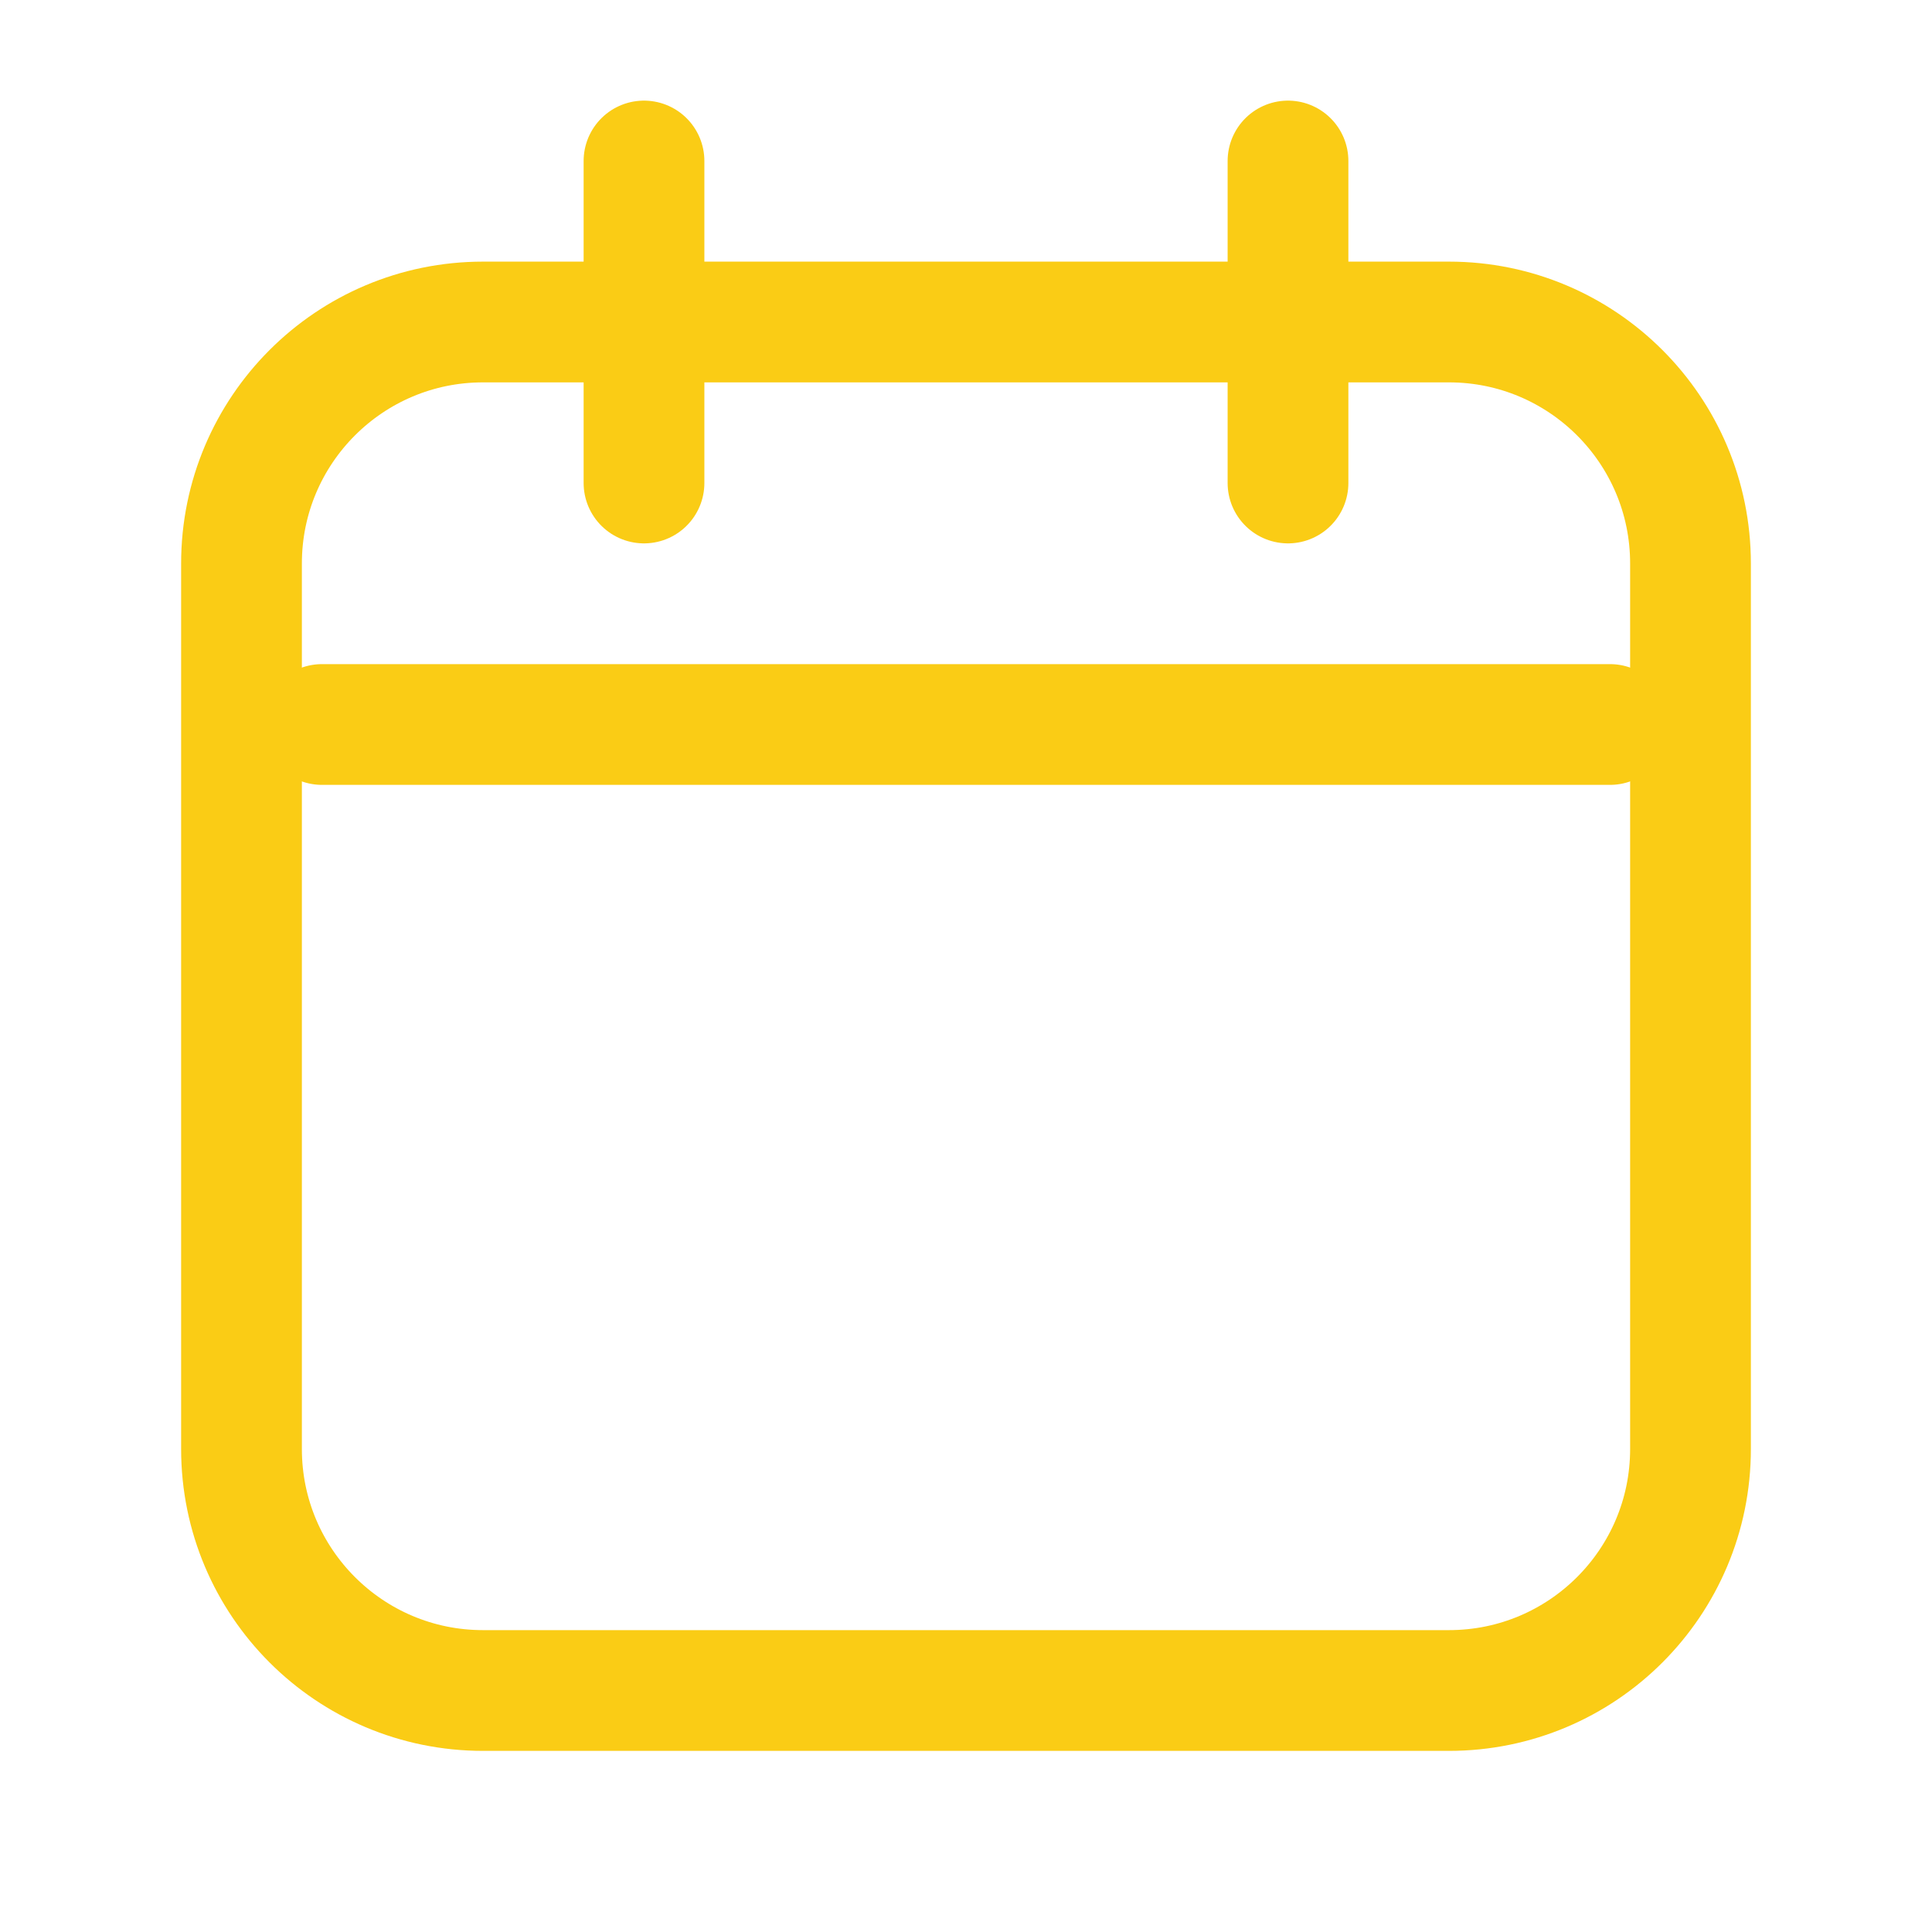
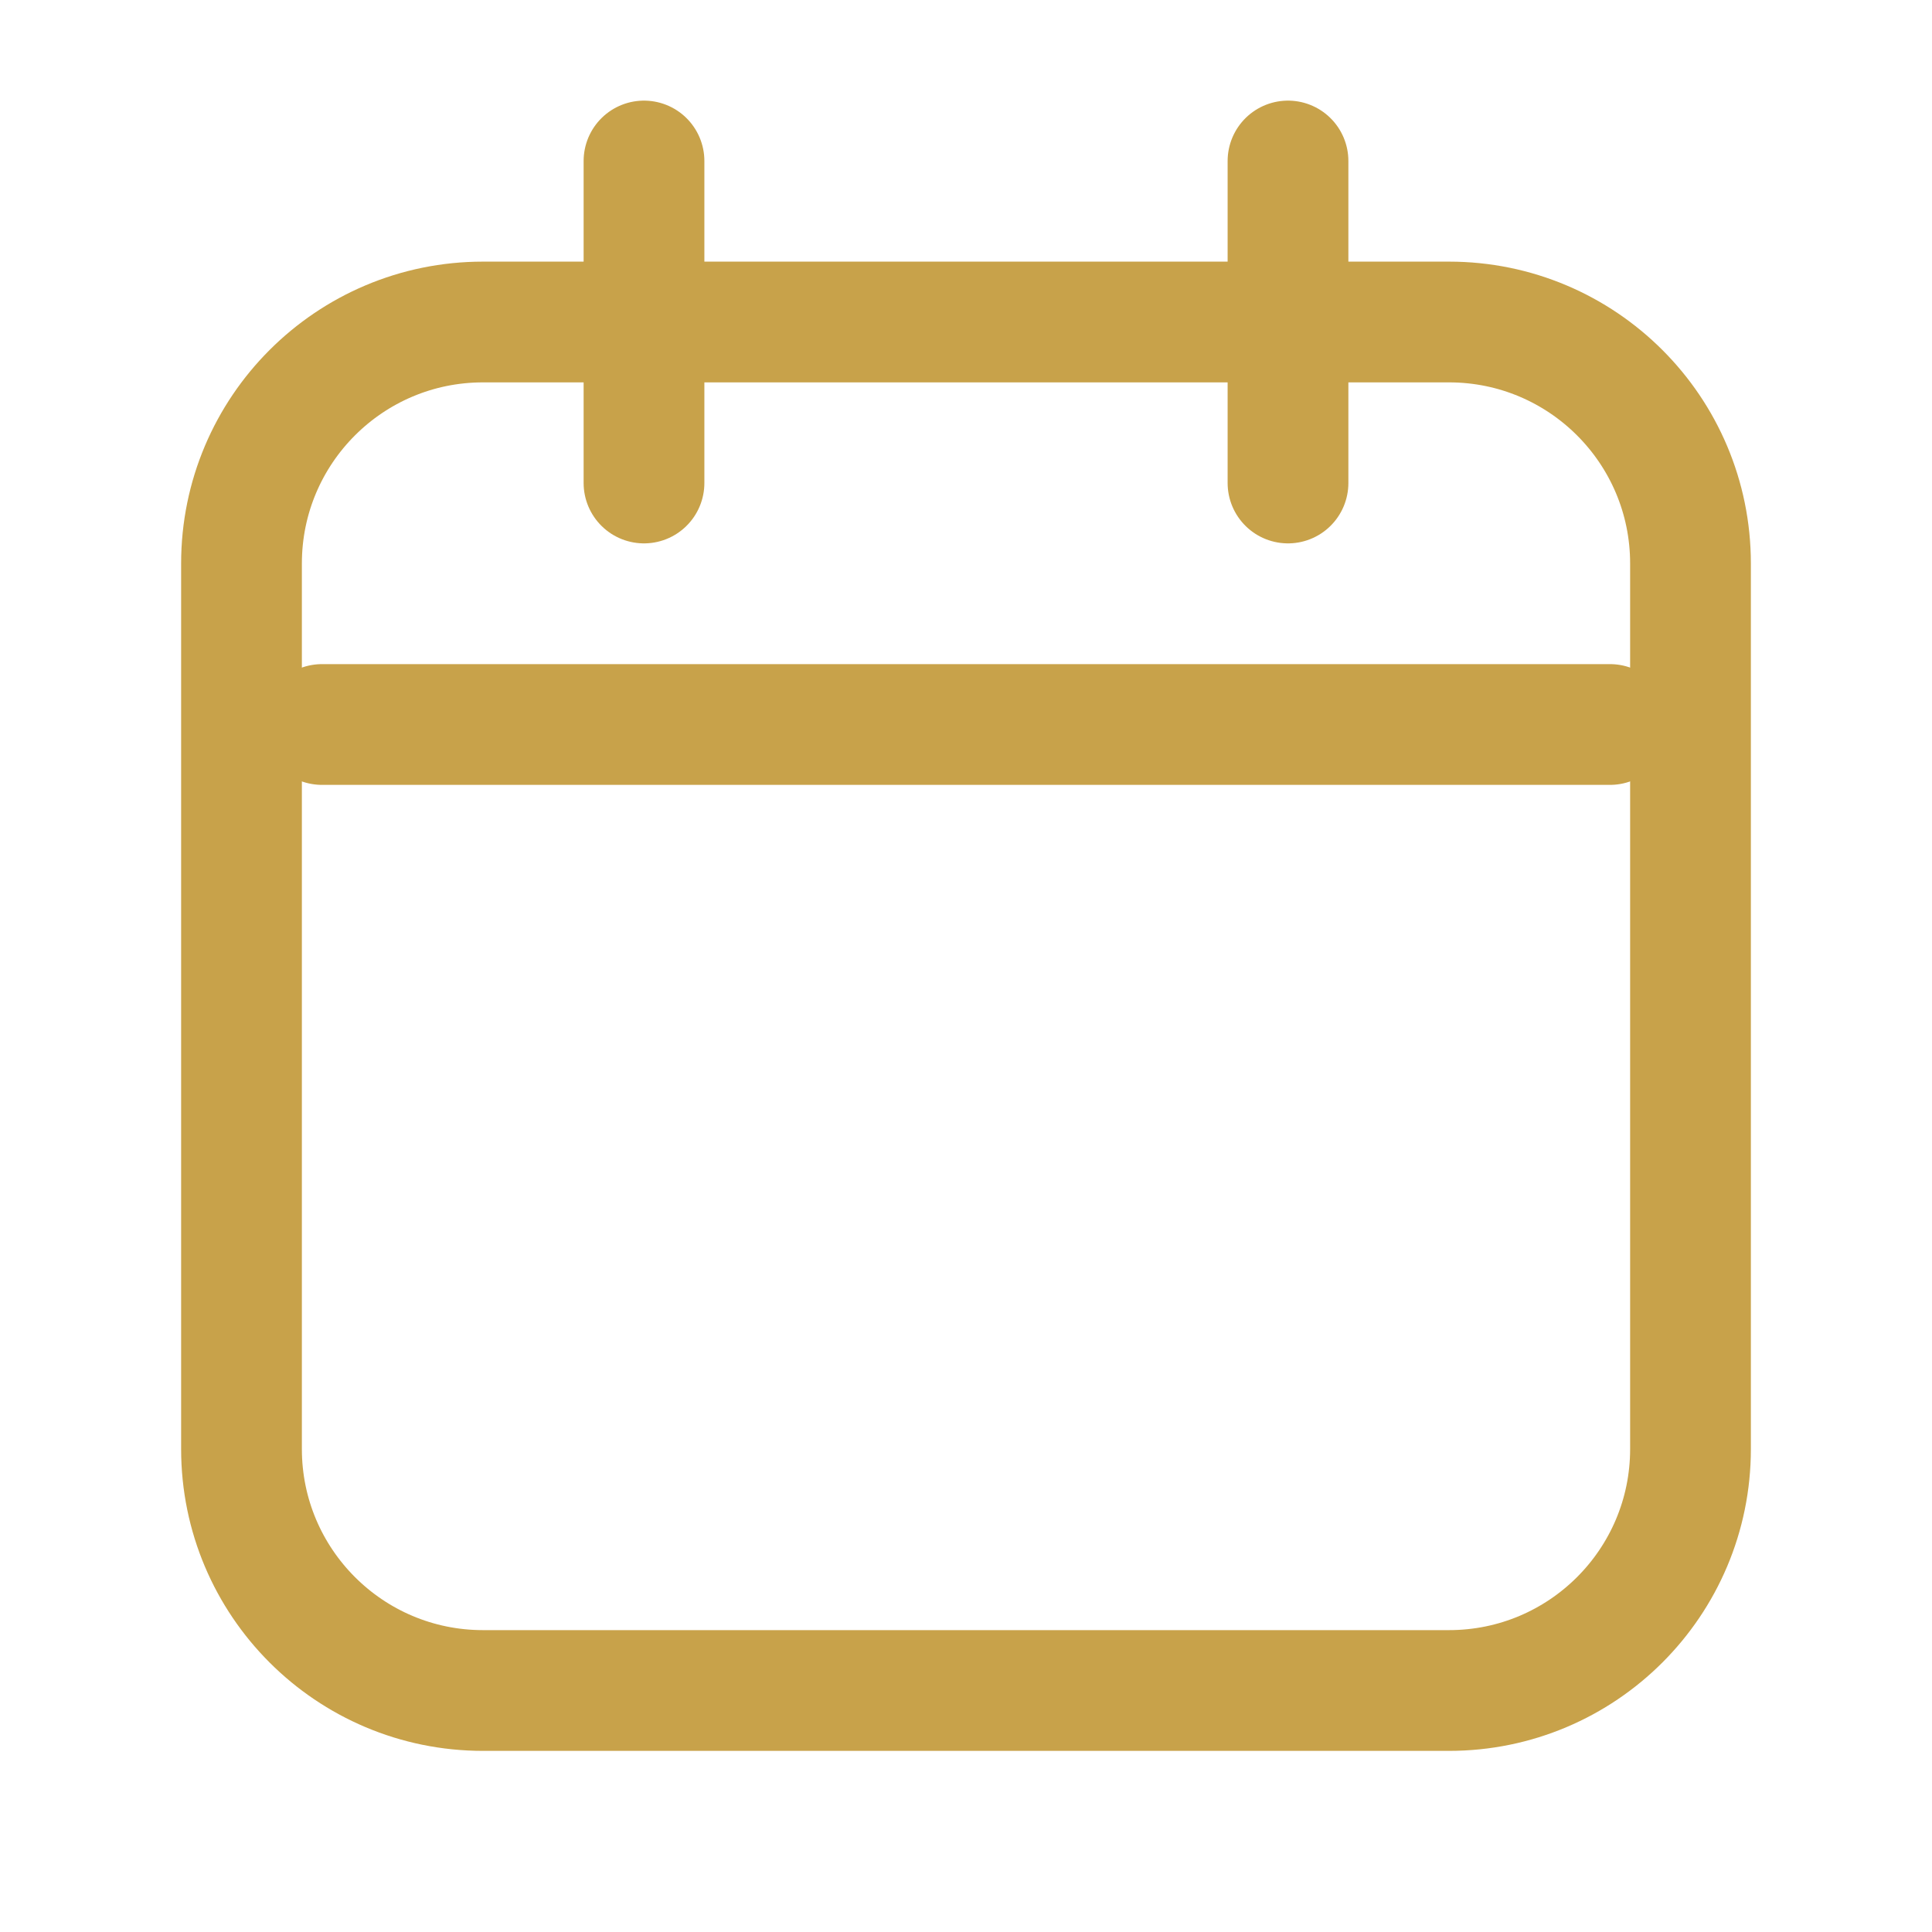
<svg xmlns="http://www.w3.org/2000/svg" viewBox="0 0 24 24" fill="none">
-   <rect x="3" y="4" width="18" height="17" rx="3" stroke="#FACC15" stroke-width="1.5" />
-   <path d="M8 2v4M16 2v4M4 9h16" stroke="#FACC15" stroke-width="1.5" stroke-linecap="round" />
+   <rect x="3" y="4" width="18" height="17" rx="3" stroke="#C8A24A" stroke-width="1.5" />
+   <path d="M8 2v4M16 2v4M4 9h16" stroke="#C8A24A" stroke-width="1.5" stroke-linecap="round" />
</svg>
